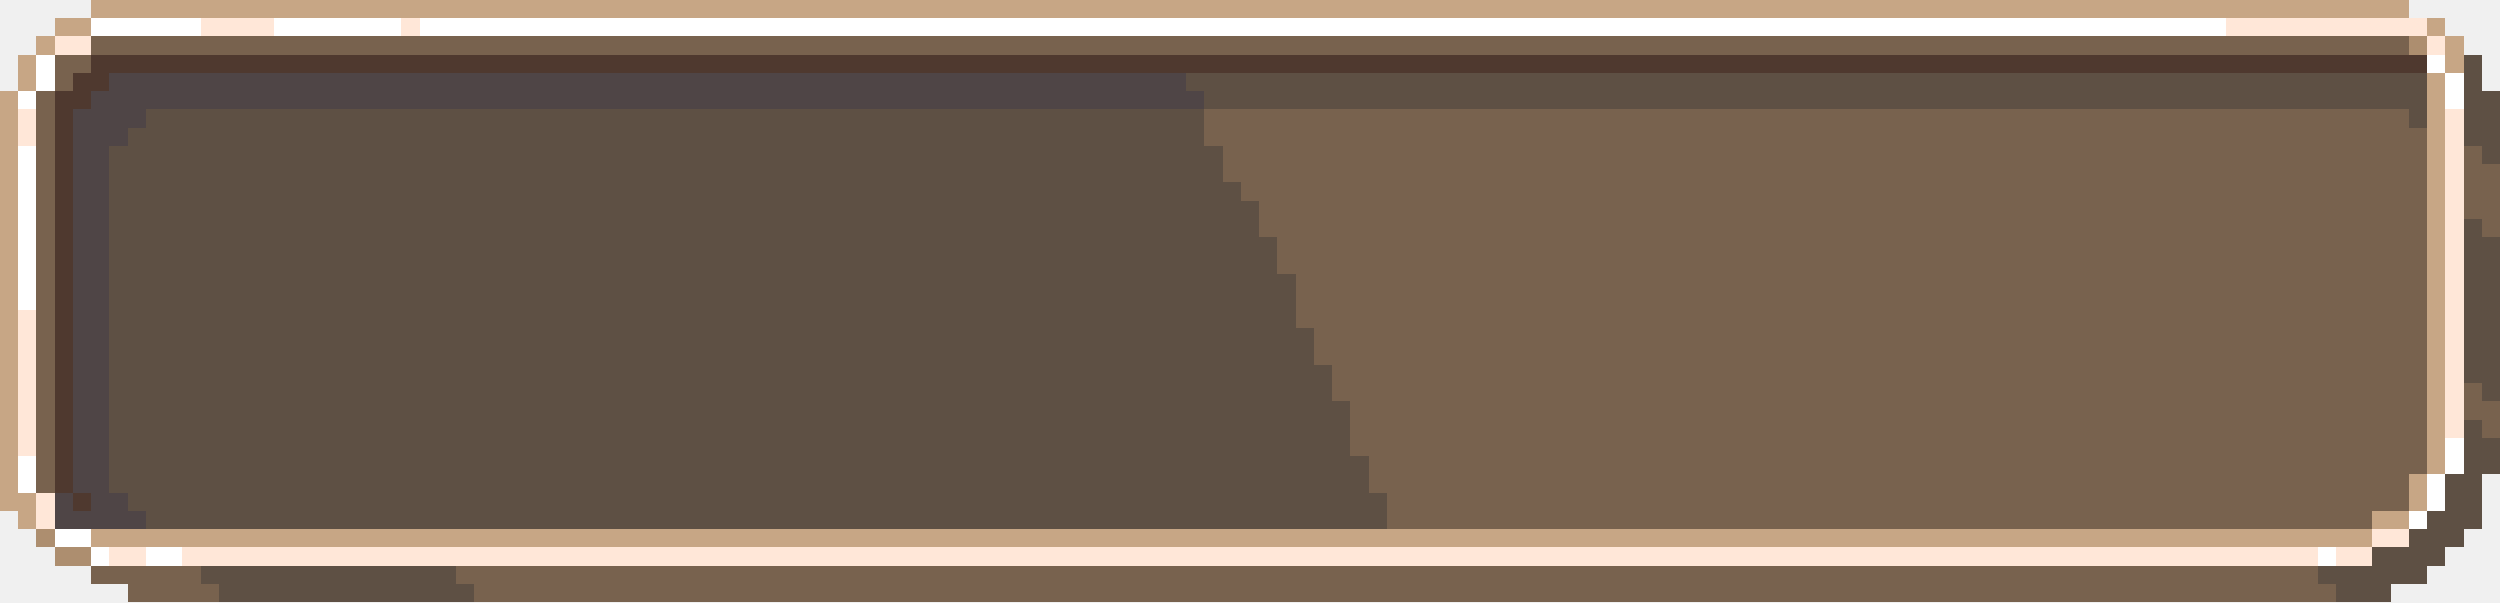
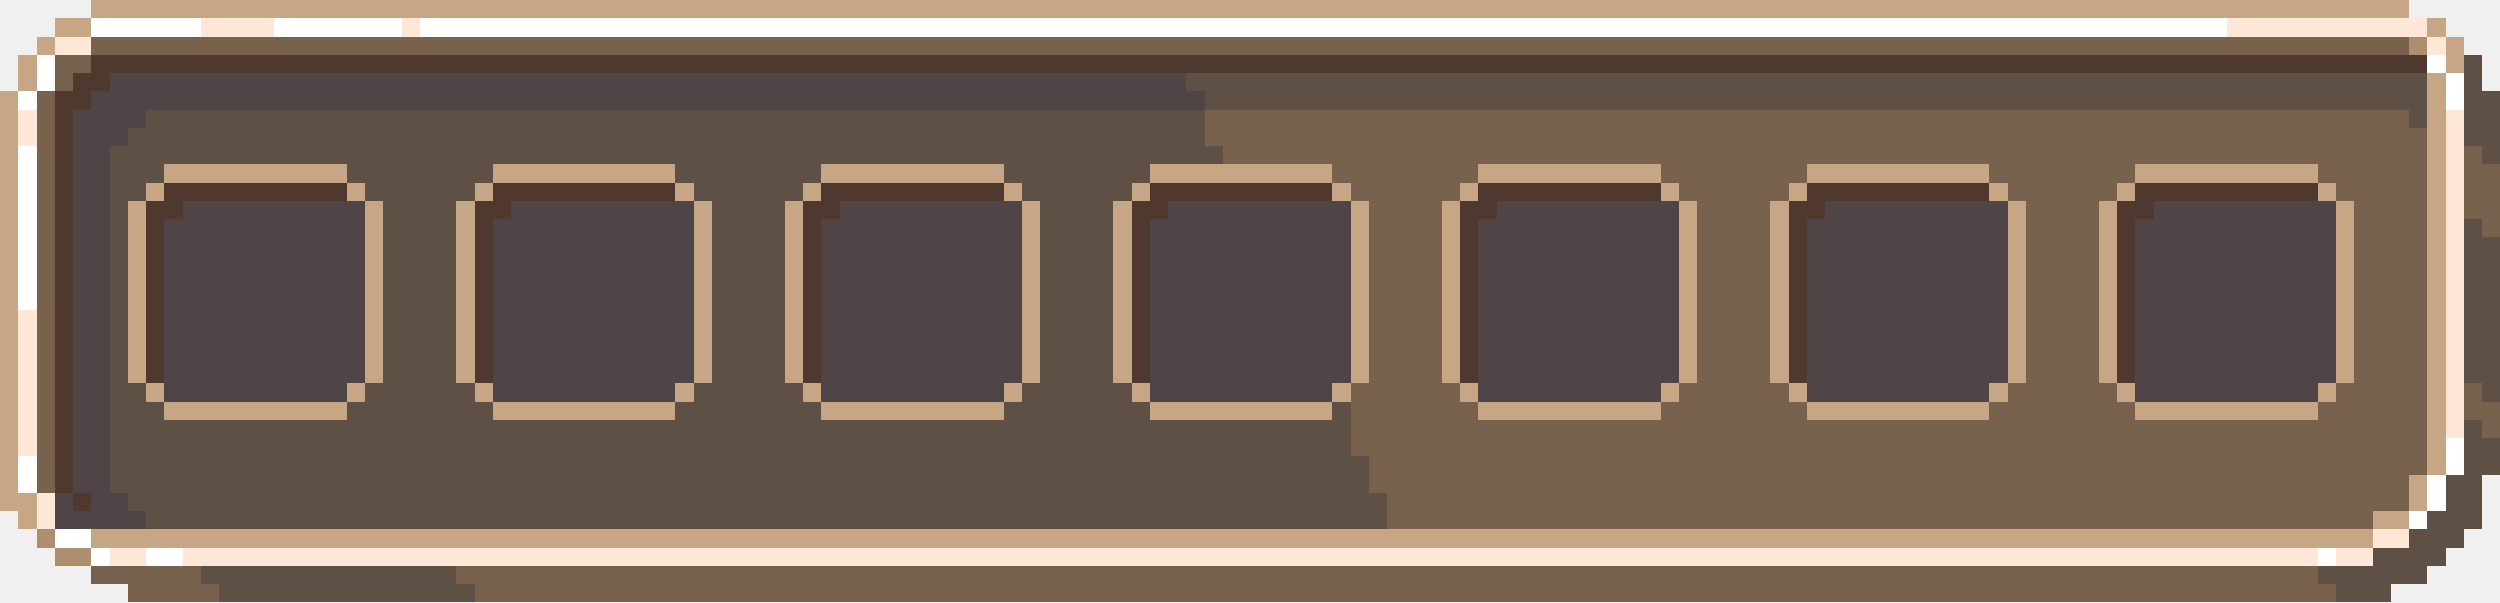
- <svg xmlns="http://www.w3.org/2000/svg" version="1.1" id="圖層_1" shape-rendering="crispEdges" x="0px" y="0px" viewBox="0 0 548 132" style="enable-background:new 0 0 548 132;" xml:space="preserve">
+ <svg xmlns="http://www.w3.org/2000/svg" version="1.1" id="圖層_1" shape-rendering="crispEdges" x="0px" y="0px" viewBox="0 0 547.9 132" style="enable-background:new 0 0 547.9 132;" xml:space="preserve">
  <style type="text/css">
	.st0{fill:#AD8E6F;}
- 	.st1{fill:#4F4546;}
- 	.st2{fill:#4F392F;}
+ 	.st1{fill:#4F392F;}
+ 	.st2{fill:#4F4546;}
	.st3{fill:#C7A685;}
	.st4{fill:#FFFFFF;}
	.st5{fill:#FFE7D8;}
	.st6{fill:#78624E;}
	.st7{fill:#5E5044;}
</style>
  <rect x="528" y="8" class="st0" width="4" height="4" />
-   <rect x="24" y="16" class="st1" width="4" height="4" />
-   <rect x="28" y="16" class="st1" width="4" height="4" />
-   <rect x="32" y="16" class="st1" width="4" height="4" />
-   <rect x="36" y="16" class="st1" width="4" height="4" />
-   <rect x="40" y="16" class="st1" width="4" height="4" />
-   <rect x="44" y="16" class="st1" width="4" height="4" />
-   <rect x="48" y="16" class="st1" width="4" height="4" />
-   <rect x="52" y="16" class="st1" width="4" height="4" />
-   <rect x="56" y="16" class="st1" width="4" height="4" />
-   <rect x="60" y="16" class="st1" width="4" height="4" />
-   <rect x="64" y="16" class="st1" width="4" height="4" />
-   <rect x="68" y="16" class="st1" width="4" height="4" />
-   <rect x="72" y="16" class="st1" width="4" height="4" />
-   <rect x="76" y="16" class="st1" width="4" height="4" />
-   <rect x="80" y="16" class="st1" width="4" height="4" />
-   <rect x="84" y="16" class="st1" width="4" height="4" />
-   <rect x="88" y="16" class="st1" width="4" height="4" />
-   <rect x="92" y="16" class="st1" width="4" height="4" />
-   <rect x="96" y="16" class="st1" width="4" height="4" />
-   <rect x="100" y="16" class="st1" width="4" height="4" />
-   <rect x="104" y="16" class="st1" width="4" height="4" />
-   <rect x="108" y="16" class="st1" width="4" height="4" />
-   <rect x="112" y="16" class="st1" width="4" height="4" />
-   <rect x="116" y="16" class="st1" width="4" height="4" />
-   <rect x="120" y="16" class="st1" width="4" height="4" />
-   <rect x="124" y="16" class="st1" width="4" height="4" />
-   <rect x="128" y="16" class="st1" width="4" height="4" />
-   <rect x="132" y="16" class="st1" width="4" height="4" />
-   <rect x="136" y="16" class="st1" width="4" height="4" />
-   <rect x="140" y="16" class="st1" width="4" height="4" />
-   <rect x="144" y="16" class="st1" width="4" height="4" />
-   <rect x="148" y="16" class="st1" width="4" height="4" />
-   <rect x="152" y="16" class="st1" width="4" height="4" />
-   <rect x="156" y="16" class="st1" width="4" height="4" />
-   <rect x="160" y="16" class="st1" width="4" height="4" />
-   <rect x="164" y="16" class="st1" width="4" height="4" />
-   <rect x="168" y="16" class="st1" width="4" height="4" />
-   <rect x="172" y="16" class="st1" width="4" height="4" />
-   <rect x="176" y="16" class="st1" width="4" height="4" />
-   <rect x="180" y="16" class="st1" width="4" height="4" />
-   <rect x="184" y="16" class="st1" width="4" height="4" />
-   <rect x="188" y="16" class="st1" width="4" height="4" />
-   <rect x="192" y="16" class="st1" width="4" height="4" />
-   <rect x="196" y="16" class="st1" width="4" height="4" />
-   <rect x="200" y="16" class="st1" width="4" height="4" />
-   <rect x="204" y="16" class="st1" width="4" height="4" />
-   <rect x="208" y="16" class="st1" width="4" height="4" />
-   <rect x="212" y="16" class="st1" width="4" height="4" />
-   <rect x="216" y="16" class="st1" width="4" height="4" />
-   <rect x="220" y="16" class="st1" width="4" height="4" />
-   <rect x="224" y="16" class="st1" width="4" height="4" />
-   <rect x="228" y="16" class="st1" width="4" height="4" />
-   <rect x="232" y="16" class="st1" width="4" height="4" />
-   <rect x="236" y="16" class="st1" width="4" height="4" />
-   <rect x="240" y="16" class="st1" width="4" height="4" />
-   <rect x="244" y="16" class="st1" width="4" height="4" />
-   <rect x="248" y="16" class="st1" width="4" height="4" />
-   <rect x="252" y="16" class="st1" width="4" height="4" />
-   <rect x="256" y="16" class="st1" width="4" height="4" />
-   <rect x="20" y="20" class="st1" width="4" height="4" />
-   <rect x="24" y="20" class="st1" width="4" height="4" />
-   <rect x="28" y="20" class="st1" width="4" height="4" />
-   <rect x="32" y="20" class="st1" width="4" height="4" />
-   <rect x="36" y="20" class="st1" width="4" height="4" />
-   <rect x="40" y="20" class="st1" width="4" height="4" />
-   <rect x="44" y="20" class="st1" width="4" height="4" />
-   <rect x="48" y="20" class="st1" width="4" height="4" />
-   <rect x="52" y="20" class="st1" width="4" height="4" />
-   <rect x="56" y="20" class="st1" width="4" height="4" />
-   <rect x="60" y="20" class="st1" width="4" height="4" />
-   <rect x="64" y="20" class="st1" width="4" height="4" />
-   <rect x="68" y="20" class="st1" width="4" height="4" />
-   <rect x="72" y="20" class="st1" width="4" height="4" />
-   <rect x="76" y="20" class="st1" width="4" height="4" />
-   <rect x="80" y="20" class="st1" width="4" height="4" />
-   <rect x="84" y="20" class="st1" width="4" height="4" />
-   <rect x="88" y="20" class="st1" width="4" height="4" />
-   <rect x="92" y="20" class="st1" width="4" height="4" />
-   <rect x="96" y="20" class="st1" width="4" height="4" />
-   <rect x="100" y="20" class="st1" width="4" height="4" />
-   <rect x="104" y="20" class="st1" width="4" height="4" />
-   <rect x="108" y="20" class="st1" width="4" height="4" />
-   <rect x="112" y="20" class="st1" width="4" height="4" />
-   <rect x="116" y="20" class="st1" width="4" height="4" />
-   <rect x="120" y="20" class="st1" width="4" height="4" />
-   <rect x="124" y="20" class="st1" width="4" height="4" />
-   <rect x="128" y="20" class="st1" width="4" height="4" />
-   <rect x="132" y="20" class="st1" width="4" height="4" />
-   <rect x="136" y="20" class="st1" width="4" height="4" />
-   <rect x="140" y="20" class="st1" width="4" height="4" />
-   <rect x="144" y="20" class="st1" width="4" height="4" />
-   <rect x="148" y="20" class="st1" width="4" height="4" />
-   <rect x="152" y="20" class="st1" width="4" height="4" />
-   <rect x="156" y="20" class="st1" width="4" height="4" />
-   <rect x="160" y="20" class="st1" width="4" height="4" />
-   <rect x="164" y="20" class="st1" width="4" height="4" />
-   <rect x="168" y="20" class="st1" width="4" height="4" />
-   <rect x="172" y="20" class="st1" width="4" height="4" />
-   <rect x="176" y="20" class="st1" width="4" height="4" />
-   <rect x="180" y="20" class="st1" width="4" height="4" />
-   <rect x="184" y="20" class="st1" width="4" height="4" />
-   <rect x="188" y="20" class="st1" width="4" height="4" />
-   <rect x="192" y="20" class="st1" width="4" height="4" />
-   <rect x="196" y="20" class="st1" width="4" height="4" />
-   <rect x="200" y="20" class="st1" width="4" height="4" />
-   <rect x="204" y="20" class="st1" width="4" height="4" />
-   <rect x="208" y="20" class="st1" width="4" height="4" />
-   <rect x="212" y="20" class="st1" width="4" height="4" />
-   <rect x="216" y="20" class="st1" width="4" height="4" />
-   <rect x="220" y="20" class="st1" width="4" height="4" />
-   <rect x="224" y="20" class="st1" width="4" height="4" />
-   <rect x="228" y="20" class="st1" width="4" height="4" />
-   <rect x="232" y="20" class="st1" width="4" height="4" />
-   <rect x="236" y="20" class="st1" width="4" height="4" />
-   <rect x="240" y="20" class="st1" width="4" height="4" />
-   <rect x="244" y="20" class="st1" width="4" height="4" />
-   <rect x="248" y="20" class="st1" width="4" height="4" />
-   <rect x="252" y="20" class="st1" width="4" height="4" />
-   <rect x="256" y="20" class="st1" width="4" height="4" />
-   <rect x="260" y="20" class="st1" width="4" height="4" />
-   <rect x="16" y="24" class="st1" width="4" height="4" />
-   <rect x="20" y="24" class="st1" width="4" height="4" />
-   <rect x="24" y="24" class="st1" width="4" height="4" />
-   <rect x="28" y="24" class="st1" width="4" height="4" />
-   <rect x="16" y="28" class="st1" width="4" height="4" />
-   <rect x="20" y="28" class="st1" width="4" height="4" />
-   <rect x="24" y="28" class="st1" width="4" height="4" />
-   <rect x="16" y="32" class="st1" width="4" height="4" />
-   <rect x="20" y="32" class="st1" width="4" height="4" />
-   <rect x="16" y="36" class="st1" width="4" height="4" />
-   <rect x="20" y="36" class="st1" width="4" height="4" />
-   <rect x="16" y="40" class="st1" width="4" height="4" />
-   <rect x="20" y="40" class="st1" width="4" height="4" />
-   <rect x="16" y="44" class="st1" width="4" height="4" />
-   <rect x="20" y="44" class="st1" width="4" height="4" />
-   <rect x="16" y="48" class="st1" width="4" height="4" />
-   <rect x="20" y="48" class="st1" width="4" height="4" />
-   <rect x="16" y="52" class="st1" width="4" height="4" />
-   <rect x="20" y="52" class="st1" width="4" height="4" />
-   <rect x="16" y="56" class="st1" width="4" height="4" />
-   <rect x="20" y="56" class="st1" width="4" height="4" />
-   <rect x="16" y="60" class="st1" width="4" height="4" />
-   <rect x="20" y="60" class="st1" width="4" height="4" />
-   <rect x="16" y="64" class="st1" width="4" height="4" />
-   <rect x="20" y="64" class="st1" width="4" height="4" />
-   <rect x="16" y="68" class="st1" width="4" height="4" />
-   <rect x="20" y="68" class="st1" width="4" height="4" />
-   <rect x="16" y="72" class="st1" width="4" height="4" />
-   <rect x="20" y="72" class="st1" width="4" height="4" />
-   <rect x="16" y="76" class="st1" width="4" height="4" />
-   <rect x="20" y="76" class="st1" width="4" height="4" />
-   <rect x="16" y="80" class="st1" width="4" height="4" />
-   <rect x="20" y="80" class="st1" width="4" height="4" />
-   <rect x="16" y="84" class="st1" width="4" height="4" />
-   <rect x="20" y="84" class="st1" width="4" height="4" />
-   <rect x="16" y="88" class="st1" width="4" height="4" />
-   <rect x="20" y="88" class="st1" width="4" height="4" />
-   <rect x="16" y="92" class="st1" width="4" height="4" />
-   <rect x="20" y="92" class="st1" width="4" height="4" />
-   <rect x="16" y="96" class="st1" width="4" height="4" />
-   <rect x="20" y="96" class="st1" width="4" height="4" />
-   <rect x="16" y="100" class="st1" width="4" height="4" />
-   <rect x="20" y="100" class="st1" width="4" height="4" />
-   <rect x="16" y="104" class="st1" width="4" height="4" />
-   <rect x="20" y="104" class="st1" width="4" height="4" />
-   <rect x="12" y="108" class="st1" width="4" height="4" />
  <g>
-     <polygon class="st2" points="528,12 524,12 520,12 516,12 512,12 508,12 504,12 500,12 496,12 492,12 488,12 484,12 480,12 476,12    472,12 468,12 464,12 460,12 456,12 452,12 448,12 444,12 440,12 436,12 432,12 428,12 424,12 420,12 416,12 412,12 408,12 404,12    400,12 396,12 392,12 388,12 384,12 380,12 376,12 372,12 368,12 364,12 360,12 356,12 352,12 348,12 344,12 340,12 336,12 332,12    328,12 324,12 320,12 316,12 312,12 308,12 304,12 300,12 296,12 292,12 288,12 284,12 280,12 276,12 272,12 268,12 264,12 260,12    256,12 252,12 248,12 244,12 240,12 236,12 232,12 228,12 224,12 220,12 216,12 212,12 208,12 204,12 200,12 196,12 192,12 188,12    184,12 180,12 176,12 172,12 168,12 164,12 160,12 156,12 152,12 148,12 144,12 140,12 136,12 132,12 128,12 124,12 120,12 116,12    112,12 108,12 104,12 100,12 96,12 92,12 88,12 84,12 80,12 76,12 72,12 68,12 64,12 60,12 56,12 52,12 48,12 44,12 40,12 36,12    32,12 28,12 24,12 20,12 20,16 16,16 16,20 12,20 12,24 12,28 12,32 12,36 12,40 12,44 12,48 12,52 12,56 12,60 12,64 12,68 12,72    12,76 12,80 12,84 12,88 12,92 12,96 12,100 12,104 12,108 16,108 16,104 16,100 16,96 16,92 16,88 16,84 16,80 16,76 16,72 16,68    16,64 16,60 16,56 16,52 16,48 16,44 16,40 16,36 16,32 16,28 16,24 20,24 20,20 24,20 24,16 28,16 32,16 36,16 40,16 44,16 48,16    52,16 56,16 60,16 64,16 68,16 72,16 76,16 80,16 84,16 88,16 92,16 96,16 100,16 104,16 108,16 112,16 116,16 120,16 124,16    128,16 132,16 136,16 140,16 144,16 148,16 152,16 156,16 160,16 164,16 168,16 172,16 176,16 180,16 184,16 188,16 192,16 196,16    200,16 204,16 208,16 212,16 216,16 220,16 224,16 228,16 232,16 236,16 240,16 244,16 248,16 252,16 256,16 260,16 264,16 268,16    272,16 276,16 280,16 284,16 288,16 292,16 296,16 300,16 304,16 308,16 312,16 316,16 320,16 324,16 328,16 332,16 336,16 340,16    344,16 348,16 352,16 356,16 360,16 364,16 368,16 372,16 376,16 380,16 384,16 388,16 392,16 396,16 400,16 404,16 408,16 412,16    416,16 420,16 424,16 428,16 432,16 436,16 440,16 444,16 448,16 452,16 456,16 460,16 464,16 468,16 472,16 476,16 480,16 484,16    488,16 492,16 496,16 500,16 504,16 508,16 512,16 516,16 520,16 524,16 528,16 532,16 532,12  " />
-     <rect x="16" y="108" class="st2" width="4" height="4" />
+     <polygon class="st1" points="528,12 524,12 520,12 516,12 512,12 508,12 504,12 500,12 496,12 492,12 488,12 484,12 480,12 476,12    472,12 468,12 464,12 460,12 456,12 452,12 448,12 444,12 440,12 436,12 432,12 428,12 424,12 420,12 416,12 412,12 408,12 404,12    400,12 396,12 392,12 388,12 384,12 380,12 376,12 372,12 368,12 364,12 360,12 356,12 352,12 348,12 344,12 340,12 336,12 332,12    328,12 324,12 320,12 316,12 312,12 308,12 304,12 300,12 296,12 292,12 288,12 284,12 280,12 276,12 272,12 268,12 264,12 260,12    256,12 252,12 248,12 244,12 240,12 236,12 232,12 228,12 224,12 220,12 216,12 212,12 208,12 204,12 200,12 196,12 192,12 188,12    184,12 180,12 176,12 172,12 168,12 164,12 160,12 156,12 152,12 148,12 144,12 140,12 136,12 132,12 128,12 124,12 120,12 116,12    112,12 108,12 104,12 100,12 96,12 92,12 88,12 84,12 80,12 76,12 72,12 68,12 64,12 60,12 56,12 52,12 48,12 44,12 40,12 36,12    32,12 28,12 24,12 20,12 20,16 16,16 16,20 12,20 12,24 12,28 12,32 12,36 12,40 12,44 12,48 12,52 12,56 12,60 12,64 12,68 12,72    12,76 12,80 12,84 12,88 12,92 12,96 12,100 12,104 12,108 16,108 16,104 16,100 16,96 16,92 16,88 16,84 16,80 16,76 16,72 16,68    16,64 16,60 16,56 16,52 16,48 16,44 16,40 16,36 16,32 16,28 16,24 20,24 20,20 24,20 24,16 28,16 32,16 36,16 40,16 44,16 48,16    52,16 56,16 60,16 64,16 68,16 72,16 76,16 80,16 84,16 88,16 92,16 96,16 100,16 104,16 108,16 112,16 116,16 120,16 124,16    128,16 132,16 136,16 140,16 144,16 148,16 152,16 156,16 160,16 164,16 168,16 172,16 176,16 180,16 184,16 188,16 192,16 196,16    200,16 204,16 208,16 212,16 216,16 220,16 224,16 228,16 232,16 236,16 240,16 244,16 248,16 252,16 256,16 260,16 264,16 268,16    272,16 276,16 280,16 284,16 288,16 292,16 296,16 300,16 304,16 308,16 312,16 316,16 320,16 324,16 328,16 332,16 336,16 340,16    344,16 348,16 352,16 356,16 360,16 364,16 368,16 372,16 376,16 380,16 384,16 388,16 392,16 396,16 400,16 404,16 408,16 412,16    416,16 420,16 424,16 428,16 432,16 436,16 440,16 444,16 448,16 452,16 456,16 460,16 464,16 468,16 472,16 476,16 480,16 484,16    488,16 492,16 496,16 500,16 504,16 508,16 512,16 516,16 520,16 524,16 528,16 532,16 532,12  " />
+     <polygon class="st1" points="68,40 64,40 60,40 56,40 52,40 48,40 44,40 40,40 36,40 36,44 32,44 32,48 32,52 32,56 32,60 32,64    32,68 32,72 32,76 32,80 32,84 36,84 36,80 36,76 36,72 36,68 36,64 36,60 36,56 36,52 36,48 40,48 40,44 44,44 48,44 52,44 56,44    60,44 64,44 68,44 72,44 76,44 76,40 72,40  " />
+     <polygon class="st1" points="140,40 136,40 132,40 128,40 124,40 120,40 116,40 112,40 108,40 108,44 104,44 104,48 104,52 104,56    104,60 104,64 104,68 104,72 104,76 104,80 104,84 108,84 108,80 108,76 108,72 108,68 108,64 108,60 108,56 108,52 108,48 112,48    112,44 116,44 120,44 124,44 128,44 132,44 136,44 140,44 144,44 148,44 148,40 144,40  " />
+     <polygon class="st1" points="212,40 208,40 204,40 200,40 196,40 192,40 188,40 184,40 180,40 180,44 176,44 176,48 176,52 176,56    176,60 176,64 176,68 176,72 176,76 176,80 176,84 180,84 180,80 180,76 180,72 180,68 180,64 180,60 180,56 180,52 180,48 184,48    184,44 188,44 192,44 196,44 200,44 204,44 208,44 212,44 216,44 220,44 220,40 216,40  " />
+     <polygon class="st1" points="284,40 280,40 276,40 272,40 268,40 264,40 260,40 256,40 252,40 252,44 248,44 248,48 248,52 248,56    248,60 248,64 248,68 248,72 248,76 248,80 248,84 252,84 252,80 252,76 252,72 252,68 252,64 252,60 252,56 252,52 252,48 256,48    256,44 260,44 264,44 268,44 272,44 276,44 280,44 284,44 288,44 292,44 292,40 288,40  " />
+     <polygon class="st1" points="356,40 352,40 348,40 344,40 340,40 336,40 332,40 328,40 324,40 324,44 320,44 320,48 320,52 320,56    320,60 320,64 320,68 320,72 320,76 320,80 320,84 324,84 324,80 324,76 324,72 324,68 324,64 324,60 324,56 324,52 324,48 328,48    328,44 332,44 336,44 340,44 344,44 348,44 352,44 356,44 360,44 364,44 364,40 360,40  " />
+     <polygon class="st1" points="428,40 424,40 420,40 416,40 412,40 408,40 404,40 400,40 396,40 396,44 392,44 392,48 392,52 392,56    392,60 392,64 392,68 392,72 392,76 392,80 392,84 396,84 396,80 396,76 396,72 396,68 396,64 396,60 396,56 396,52 396,48 400,48    400,44 404,44 408,44 412,44 416,44 420,44 424,44 428,44 432,44 436,44 436,40 432,40  " />
+     <polygon class="st1" points="500,40 496,40 492,40 488,40 484,40 480,40 476,40 472,40 468,40 468,44 464,44 464,48 464,52 464,56    464,60 464,64 464,68 464,72 464,76 464,80 464,84 468,84 468,80 468,76 468,72 468,68 468,64 468,60 468,56 468,52 468,48 472,48    472,44 476,44 480,44 484,44 488,44 492,44 496,44 500,44 504,44 508,44 508,40 504,40  " />
+     <rect x="16" y="108" class="st1" width="4" height="4" />
  </g>
-   <rect x="20" y="108" class="st1" width="4" height="4" />
-   <rect x="24" y="108" class="st1" width="4" height="4" />
-   <rect x="12" y="112" class="st1" width="4" height="4" />
-   <rect x="16" y="112" class="st1" width="4" height="4" />
-   <rect x="20" y="112" class="st1" width="4" height="4" />
-   <rect x="24" y="112" class="st1" width="4" height="4" />
-   <rect x="28" y="112" class="st1" width="4" height="4" />
+   <g>
+     <polygon class="st2" points="256,24 260,24 264,24 264,20 260,20 260,16 256,16 252,16 248,16 244,16 240,16 236,16 232,16 228,16    224,16 220,16 216,16 212,16 208,16 204,16 200,16 196,16 192,16 188,16 184,16 180,16 176,16 172,16 168,16 164,16 160,16 156,16    152,16 148,16 144,16 140,16 136,16 132,16 128,16 124,16 120,16 116,16 112,16 108,16 104,16 100,16 96,16 92,16 88,16 84,16    80,16 76,16 72,16 68,16 64,16 60,16 56,16 52,16 48,16 44,16 40,16 36,16 32,16 28,16 24,16 24,20 20,20 20,24 16,24 16,28 16,32    16,36 16,40 16,44 16,48 16,52 16,56 16,60 16,64 16,68 16,72 16,76 16,80 16,84 16,88 16,92 16,96 16,100 16,104 16,108 20,108    20,112 16,112 16,108 12,108 12,112 12,116 16,116 20,116 24,116 28,116 32,116 32,112 28,112 28,108 24,108 24,104 24,100 24,96    24,92 24,88 24,84 24,80 24,76 24,72 24,68 24,64 24,60 24,56 24,52 24,48 24,44 24,40 24,36 24,32 28,32 28,28 32,28 32,24 36,24    40,24 44,24 48,24 52,24 56,24 60,24 64,24 68,24 72,24 76,24 80,24 84,24 88,24 92,24 96,24 100,24 104,24 108,24 112,24 116,24    120,24 124,24 128,24 132,24 136,24 140,24 144,24 148,24 152,24 156,24 160,24 164,24 168,24 172,24 176,24 180,24 184,24 188,24    192,24 196,24 200,24 204,24 208,24 212,24 216,24 220,24 224,24 228,24 232,24 236,24 240,24 244,24 248,24 252,24  " />
+     <polygon class="st2" points="72,44 68,44 64,44 60,44 56,44 52,44 48,44 44,44 40,44 40,48 36,48 36,52 36,56 36,60 36,64 36,68    36,72 36,76 36,80 36,84 36,88 40,88 44,88 48,88 52,88 56,88 60,88 64,88 68,88 72,88 76,88 76,84 80,84 80,80 80,76 80,72 80,68    80,64 80,60 80,56 80,52 80,48 80,44 76,44  " />
+     <polygon class="st2" points="144,44 140,44 136,44 132,44 128,44 124,44 120,44 116,44 112,44 112,48 108,48 108,52 108,56 108,60    108,64 108,68 108,72 108,76 108,80 108,84 108,88 112,88 116,88 120,88 124,88 128,88 132,88 136,88 140,88 144,88 148,88 148,84    152,84 152,80 152,76 152,72 152,68 152,64 152,60 152,56 152,52 152,48 152,44 148,44  " />
+     <polygon class="st2" points="216,44 212,44 208,44 204,44 200,44 196,44 192,44 188,44 184,44 184,48 180,48 180,52 180,56 180,60    180,64 180,68 180,72 180,76 180,80 180,84 180,88 184,88 188,88 192,88 196,88 200,88 204,88 208,88 212,88 216,88 220,88 220,84    224,84 224,80 224,76 224,72 224,68 224,64 224,60 224,56 224,52 224,48 224,44 220,44  " />
+     <polygon class="st2" points="288,44 284,44 280,44 276,44 272,44 268,44 264,44 260,44 256,44 256,48 252,48 252,52 252,56 252,60    252,64 252,68 252,72 252,76 252,80 252,84 252,88 256,88 260,88 264,88 268,88 272,88 276,88 280,88 284,88 288,88 292,88 292,84    296,84 296,80 296,76 296,72 296,68 296,64 296,60 296,56 296,52 296,48 296,44 292,44  " />
+     <polygon class="st2" points="360,44 356,44 352,44 348,44 344,44 340,44 336,44 332,44 328,44 328,48 324,48 324,52 324,56 324,60    324,64 324,68 324,72 324,76 324,80 324,84 324,88 328,88 332,88 336,88 340,88 344,88 348,88 352,88 356,88 360,88 364,88 364,84    368,84 368,80 368,76 368,72 368,68 368,64 368,60 368,56 368,52 368,48 368,44 364,44  " />
+     <polygon class="st2" points="432,44 428,44 424,44 420,44 416,44 412,44 408,44 404,44 400,44 400,48 396,48 396,52 396,56 396,60    396,64 396,68 396,72 396,76 396,80 396,84 396,88 400,88 404,88 408,88 412,88 416,88 420,88 424,88 428,88 432,88 436,88 436,84    440,84 440,80 440,76 440,72 440,68 440,64 440,60 440,56 440,52 440,48 440,44 436,44  " />
+     <polygon class="st2" points="508,44 504,44 500,44 496,44 492,44 488,44 484,44 480,44 476,44 472,44 472,48 468,48 468,52 468,56    468,60 468,64 468,68 468,72 468,76 468,80 468,84 468,88 472,88 476,88 480,88 484,88 488,88 492,88 496,88 500,88 504,88 508,88    508,84 512,84 512,80 512,76 512,72 512,68 512,64 512,60 512,56 512,52 512,48 512,44  " />
+   </g>
  <rect x="8" y="116" class="st0" width="4" height="4" />
  <g>
    <polygon class="st3" points="28,4 32,4 36,4 40,4 44,4 48,4 52,4 56,4 60,4 64,4 68,4 72,4 76,4 80,4 84,4 88,4 92,4 96,4 100,4    104,4 108,4 112,4 116,4 120,4 124,4 128,4 132,4 136,4 140,4 144,4 148,4 152,4 156,4 160,4 164,4 168,4 172,4 176,4 180,4 184,4    188,4 192,4 196,4 200,4 204,4 208,4 212,4 216,4 220,4 224,4 228,4 232,4 236,4 240,4 244,4 248,4 252,4 256,4 260,4 264,4 268,4    272,4 276,4 280,4 284,4 288,4 292,4 296,4 300,4 304,4 308,4 312,4 316,4 320,4 324,4 328,4 332,4 336,4 340,4 344,4 348,4 352,4    356,4 360,4 364,4 368,4 372,4 376,4 380,4 384,4 388,4 392,4 396,4 400,4 404,4 408,4 412,4 416,4 420,4 424,4 428,4 432,4 436,4    440,4 444,4 448,4 452,4 456,4 460,4 464,4 468,4 472,4 476,4 480,4 484,4 488,4 492,4 496,4 500,4 504,4 508,4 512,4 516,4 520,4    524,4 528,4 528,0 524,0 520,0 516,0 512,0 508,0 504,0 500,0 496,0 492,0 488,0 484,0 480,0 476,0 472,0 468,0 464,0 460,0 456,0    452,0 448,0 444,0 440,0 436,0 432,0 428,0 424,0 420,0 416,0 412,0 408,0 404,0 400,0 396,0 392,0 388,0 384,0 380,0 376,0 372,0    368,0 364,0 360,0 356,0 352,0 348,0 344,0 340,0 336,0 332,0 328,0 324,0 320,0 316,0 312,0 308,0 304,0 300,0 296,0 292,0 288,0    284,0 280,0 276,0 272,0 268,0 264,0 260,0 256,0 252,0 248,0 244,0 240,0 236,0 232,0 228,0 224,0 220,0 216,0 212,0 208,0 204,0    200,0 196,0 192,0 188,0 184,0 180,0 176,0 172,0 168,0 164,0 160,0 156,0 152,0 148,0 144,0 140,0 136,0 132,0 128,0 124,0 120,0    116,0 112,0 108,0 104,0 100,0 96,0 92,0 88,0 84,0 80,0 76,0 72,0 68,0 64,0 60,0 56,0 52,0 48,0 44,0 40,0 36,0 32,0 28,0 24,0    20,0 20,4 24,4  " />
    <polygon class="st3" points="20,4 16,4 12,4 12,8 16,8 20,8  " />
    <rect x="532" y="4" class="st3" width="4" height="4" />
    <rect x="8" y="8" class="st3" width="4" height="4" />
    <polygon class="st3" points="536,8 536,12 536,16 540,16 540,12 540,8  " />
    <polygon class="st3" points="4,16 4,20 8,20 8,16 8,12 4,12  " />
    <polygon class="st3" points="532,20 532,24 532,28 532,32 532,36 532,40 532,44 532,48 532,52 532,56 532,60 532,64 532,68 532,72    532,76 532,80 532,84 532,88 532,92 532,96 532,100 532,104 536,104 536,100 536,96 536,92 536,88 536,84 536,80 536,76 536,72    536,68 536,64 536,60 536,56 536,52 536,48 536,44 536,40 536,36 536,32 536,28 536,24 536,20 536,16 532,16  " />
    <polygon class="st3" points="0,24 0,28 0,32 0,36 0,40 0,44 0,48 0,52 0,56 0,60 0,64 0,68 0,72 0,76 0,80 0,84 0,88 0,92 0,96    0,100 0,104 0,108 0,112 4,112 4,116 8,116 8,112 8,108 4,108 4,104 4,100 4,96 4,92 4,88 4,84 4,80 4,76 4,72 4,68 4,64 4,60    4,56 4,52 4,48 4,44 4,40 4,36 4,32 4,28 4,24 4,20 0,20  " />
+     <polygon class="st3" points="44,40 48,40 52,40 56,40 60,40 64,40 68,40 72,40 76,40 76,36 72,36 68,36 64,36 60,36 56,36 52,36    48,36 44,36 40,36 36,36 36,40 40,40  " />
+     <polygon class="st3" points="116,40 120,40 124,40 128,40 132,40 136,40 140,40 144,40 148,40 148,36 144,36 140,36 136,36 132,36    128,36 124,36 120,36 116,36 112,36 108,36 108,40 112,40  " />
+     <polygon class="st3" points="188,40 192,40 196,40 200,40 204,40 208,40 212,40 216,40 220,40 220,36 216,36 212,36 208,36 204,36    200,36 196,36 192,36 188,36 184,36 180,36 180,40 184,40  " />
+     <polygon class="st3" points="260,40 264,40 268,40 272,40 276,40 280,40 284,40 288,40 292,40 292,36 288,36 284,36 280,36 276,36    272,36 268,36 264,36 260,36 256,36 252,36 252,40 256,40  " />
+     <polygon class="st3" points="332,40 336,40 340,40 344,40 348,40 352,40 356,40 360,40 364,40 364,36 360,36 356,36 352,36 348,36    344,36 340,36 336,36 332,36 328,36 324,36 324,40 328,40  " />
+     <polygon class="st3" points="404,40 408,40 412,40 416,40 420,40 424,40 428,40 432,40 436,40 436,36 432,36 428,36 424,36 420,36    416,36 412,36 408,36 404,36 400,36 396,36 396,40 400,40  " />
+     <polygon class="st3" points="476,40 480,40 484,40 488,40 492,40 496,40 500,40 504,40 508,40 508,36 504,36 500,36 496,36 492,36    488,36 484,36 480,36 476,36 472,36 468,36 468,40 472,40  " />
+     <rect x="32" y="40" class="st3" width="4" height="4" />
+     <rect x="76" y="40" class="st3" width="4" height="4" />
+     <rect x="104" y="40" class="st3" width="4" height="4" />
+     <rect x="148" y="40" class="st3" width="4" height="4" />
+     <rect x="176" y="40" class="st3" width="4" height="4" />
+     <rect x="220" y="40" class="st3" width="4" height="4" />
+     <rect x="248" y="40" class="st3" width="4" height="4" />
+     <rect x="292" y="40" class="st3" width="4" height="4" />
+     <rect x="320" y="40" class="st3" width="4" height="4" />
+     <rect x="364" y="40" class="st3" width="4" height="4" />
+     <rect x="392" y="40" class="st3" width="4" height="4" />
+     <rect x="436" y="40" class="st3" width="4" height="4" />
+     <rect x="464" y="40" class="st3" width="4" height="4" />
+     <rect x="508" y="40" class="st3" width="4" height="4" />
+     <polygon class="st3" points="80,52 80,56 80,60 80,64 80,68 80,72 80,76 80,80 80,84 84,84 84,80 84,76 84,72 84,68 84,64 84,60    84,56 84,52 84,48 84,44 80,44 80,48  " />
+     <polygon class="st3" points="152,52 152,56 152,60 152,64 152,68 152,72 152,76 152,80 152,84 156,84 156,80 156,76 156,72 156,68    156,64 156,60 156,56 156,52 156,48 156,44 152,44 152,48  " />
+     <polygon class="st3" points="224,52 224,56 224,60 224,64 224,68 224,72 224,76 224,80 224,84 228,84 228,80 228,76 228,72 228,68    228,64 228,60 228,56 228,52 228,48 228,44 224,44 224,48  " />
+     <polygon class="st3" points="296,52 296,56 296,60 296,64 296,68 296,72 296,76 296,80 296,84 300,84 300,80 300,76 300,72 300,68    300,64 300,60 300,56 300,52 300,48 300,44 296,44 296,48  " />
+     <polygon class="st3" points="368,52 368,56 368,60 368,64 368,68 368,72 368,76 368,80 368,84 372,84 372,80 372,76 372,72 372,68    372,64 372,60 372,56 372,52 372,48 372,44 368,44 368,48  " />
+     <polygon class="st3" points="440,52 440,56 440,60 440,64 440,68 440,72 440,76 440,80 440,84 444,84 444,80 444,76 444,72 444,68    444,64 444,60 444,56 444,52 444,48 444,44 440,44 440,48  " />
+     <polygon class="st3" points="512,52 512,56 512,60 512,64 512,68 512,72 512,76 512,80 512,84 516,84 516,80 516,76 516,72 516,68    516,64 516,60 516,56 516,52 516,48 516,44 512,44 512,48  " />
+     <polygon class="st3" points="32,76 32,72 32,68 32,64 32,60 32,56 32,52 32,48 32,44 28,44 28,48 28,52 28,56 28,60 28,64 28,68    28,72 28,76 28,80 28,84 32,84 32,80  " />
+     <polygon class="st3" points="104,76 104,72 104,68 104,64 104,60 104,56 104,52 104,48 104,44 100,44 100,48 100,52 100,56 100,60    100,64 100,68 100,72 100,76 100,80 100,84 104,84 104,80  " />
+     <polygon class="st3" points="176,76 176,72 176,68 176,64 176,60 176,56 176,52 176,48 176,44 172,44 172,48 172,52 172,56 172,60    172,64 172,68 172,72 172,76 172,80 172,84 176,84 176,80  " />
+     <polygon class="st3" points="248,76 248,72 248,68 248,64 248,60 248,56 248,52 248,48 248,44 244,44 244,48 244,52 244,56 244,60    244,64 244,68 244,72 244,76 244,80 244,84 248,84 248,80  " />
+     <polygon class="st3" points="320,76 320,72 320,68 320,64 320,60 320,56 320,52 320,48 320,44 316,44 316,48 316,52 316,56 316,60    316,64 316,68 316,72 316,76 316,80 316,84 320,84 320,80  " />
+     <polygon class="st3" points="392,76 392,72 392,68 392,64 392,60 392,56 392,52 392,48 392,44 388,44 388,48 388,52 388,56 388,60    388,64 388,68 388,72 388,76 388,80 388,84 392,84 392,80  " />
+     <polygon class="st3" points="464,76 464,72 464,68 464,64 464,60 464,56 464,52 464,48 464,44 460,44 460,48 460,52 460,56 460,60    460,64 460,68 460,72 460,76 460,80 460,84 464,84 464,80  " />
+     <rect x="32" y="84" class="st3" width="4" height="4" />
+     <rect x="76" y="84" class="st3" width="4" height="4" />
+     <rect x="104" y="84" class="st3" width="4" height="4" />
+     <rect x="148" y="84" class="st3" width="4" height="4" />
+     <rect x="176" y="84" class="st3" width="4" height="4" />
+     <rect x="220" y="84" class="st3" width="4" height="4" />
+     <rect x="248" y="84" class="st3" width="4" height="4" />
+     <rect x="292" y="84" class="st3" width="4" height="4" />
+     <rect x="320" y="84" class="st3" width="4" height="4" />
+     <rect x="364" y="84" class="st3" width="4" height="4" />
+     <rect x="392" y="84" class="st3" width="4" height="4" />
+     <rect x="436" y="84" class="st3" width="4" height="4" />
+     <rect x="464" y="84" class="st3" width="4" height="4" />
+     <rect x="508" y="84" class="st3" width="4" height="4" />
+     <polygon class="st3" points="40,92 44,92 48,92 52,92 56,92 60,92 64,92 68,92 72,92 76,92 76,88 72,88 68,88 64,88 60,88 56,88    52,88 48,88 44,88 40,88 36,88 36,92  " />
+     <polygon class="st3" points="112,92 116,92 120,92 124,92 128,92 132,92 136,92 140,92 144,92 148,92 148,88 144,88 140,88 136,88    132,88 128,88 124,88 120,88 116,88 112,88 108,88 108,92  " />
+     <polygon class="st3" points="184,92 188,92 192,92 196,92 200,92 204,92 208,92 212,92 216,92 220,92 220,88 216,88 212,88 208,88    204,88 200,88 196,88 192,88 188,88 184,88 180,88 180,92  " />
+     <polygon class="st3" points="256,92 260,92 264,92 268,92 272,92 276,92 280,92 284,92 288,92 292,92 292,88 288,88 284,88 280,88    276,88 272,88 268,88 264,88 260,88 256,88 252,88 252,92  " />
+     <polygon class="st3" points="328,92 332,92 336,92 340,92 344,92 348,92 352,92 356,92 360,92 364,92 364,88 360,88 356,88 352,88    348,88 344,88 340,88 336,88 332,88 328,88 324,88 324,92  " />
+     <polygon class="st3" points="400,92 404,92 408,92 412,92 416,92 420,92 424,92 428,92 432,92 436,92 436,88 432,88 428,88 424,88    420,88 416,88 412,88 408,88 404,88 400,88 396,88 396,92  " />
+     <polygon class="st3" points="472,92 476,92 480,92 484,92 488,92 492,92 496,92 500,92 504,92 508,92 508,88 504,88 500,88 496,88    492,88 488,88 484,88 480,88 476,88 472,88 468,88 468,92  " />
    <polygon class="st3" points="528,108 528,112 532,112 532,108 532,104 528,104  " />
    <polygon class="st3" points="520,112 520,116 524,116 528,116 528,112 524,112  " />
    <polygon class="st3" points="512,116 508,116 504,116 500,116 496,116 492,116 488,116 484,116 480,116 476,116 472,116 468,116    464,116 460,116 456,116 452,116 448,116 444,116 440,116 436,116 432,116 428,116 424,116 420,116 416,116 412,116 408,116    404,116 400,116 396,116 392,116 388,116 384,116 380,116 376,116 372,116 368,116 364,116 360,116 356,116 352,116 348,116    344,116 340,116 336,116 332,116 328,116 324,116 320,116 316,116 312,116 308,116 304,116 300,116 296,116 292,116 288,116    284,116 280,116 276,116 272,116 268,116 264,116 260,116 256,116 252,116 248,116 244,116 240,116 236,116 232,116 228,116    224,116 220,116 216,116 212,116 208,116 204,116 200,116 196,116 192,116 188,116 184,116 180,116 176,116 172,116 168,116    164,116 160,116 156,116 152,116 148,116 144,116 140,116 136,116 132,116 128,116 124,116 120,116 116,116 112,116 108,116    104,116 100,116 96,116 92,116 88,116 84,116 80,116 76,116 72,116 68,116 64,116 60,116 56,116 52,116 48,116 44,116 40,116    36,116 32,116 28,116 24,116 20,116 20,120 24,120 28,120 32,120 36,120 40,120 44,120 48,120 52,120 56,120 60,120 64,120 68,120    72,120 76,120 80,120 84,120 88,120 92,120 96,120 100,120 104,120 108,120 112,120 116,120 120,120 124,120 128,120 132,120    136,120 140,120 144,120 148,120 152,120 156,120 160,120 164,120 168,120 172,120 176,120 180,120 184,120 188,120 192,120    196,120 200,120 204,120 208,120 212,120 216,120 220,120 224,120 228,120 232,120 236,120 240,120 244,120 248,120 252,120    256,120 260,120 264,120 268,120 272,120 276,120 280,120 284,120 288,120 292,120 296,120 300,120 304,120 308,120 312,120    316,120 320,120 324,120 328,120 332,120 336,120 340,120 344,120 348,120 352,120 356,120 360,120 364,120 368,120 372,120    376,120 380,120 384,120 388,120 392,120 396,120 400,120 404,120 408,120 412,120 416,120 420,120 424,120 428,120 432,120    436,120 440,120 444,120 448,120 452,120 456,120 460,120 464,120 468,120 472,120 476,120 480,120 484,120 488,120 492,120    496,120 500,120 504,120 508,120 512,120 516,120 520,120 520,116 516,116  " />
  </g>
  <rect x="12" y="120" class="st0" width="4" height="4" />
  <rect x="16" y="120" class="st0" width="4" height="4" />
  <g>
    <polygon class="st4" points="36,4 32,4 28,4 24,4 20,4 20,8 24,8 28,8 32,8 36,8 40,8 44,8 44,4 40,4  " />
    <polygon class="st4" points="80,4 76,4 72,4 68,4 64,4 60,4 60,8 64,8 68,8 72,8 76,8 80,8 84,8 88,8 88,4 84,4  " />
    <polygon class="st4" points="480,4 476,4 472,4 468,4 464,4 460,4 456,4 452,4 448,4 444,4 440,4 436,4 432,4 428,4 424,4 420,4    416,4 412,4 408,4 404,4 400,4 396,4 392,4 388,4 384,4 380,4 376,4 372,4 368,4 364,4 360,4 356,4 352,4 348,4 344,4 340,4 336,4    332,4 328,4 324,4 320,4 316,4 312,4 308,4 304,4 300,4 296,4 292,4 288,4 284,4 280,4 276,4 272,4 268,4 264,4 260,4 256,4 252,4    248,4 244,4 240,4 236,4 232,4 228,4 224,4 220,4 216,4 212,4 208,4 204,4 200,4 196,4 192,4 188,4 184,4 180,4 176,4 172,4 168,4    164,4 160,4 156,4 152,4 148,4 144,4 140,4 136,4 132,4 128,4 124,4 120,4 116,4 112,4 108,4 104,4 100,4 96,4 92,4 92,8 96,8    100,8 104,8 108,8 112,8 116,8 120,8 124,8 128,8 132,8 136,8 140,8 144,8 148,8 152,8 156,8 160,8 164,8 168,8 172,8 176,8 180,8    184,8 188,8 192,8 196,8 200,8 204,8 208,8 212,8 216,8 220,8 224,8 228,8 232,8 236,8 240,8 244,8 248,8 252,8 256,8 260,8 264,8    268,8 272,8 276,8 280,8 284,8 288,8 292,8 296,8 300,8 304,8 308,8 312,8 316,8 320,8 324,8 328,8 332,8 336,8 340,8 344,8 348,8    352,8 356,8 360,8 364,8 368,8 372,8 376,8 380,8 384,8 388,8 392,8 396,8 400,8 404,8 408,8 412,8 416,8 420,8 424,8 428,8 432,8    436,8 440,8 444,8 448,8 452,8 456,8 460,8 464,8 468,8 472,8 476,8 480,8 484,8 488,8 488,4 484,4  " />
    <rect x="532" y="12" class="st4" width="4" height="4" />
    <polygon class="st4" points="12,16 12,12 8,12 8,16 8,20 12,20  " />
    <polygon class="st4" points="536,16 536,20 536,24 540,24 540,20 540,16  " />
    <rect x="4" y="20" class="st4" width="4" height="4" />
    <polygon class="st4" points="4,36 4,40 4,44 4,48 4,52 4,56 4,60 4,64 4,68 8,68 8,64 8,60 8,56 8,52 8,48 8,44 8,40 8,36 8,32    4,32  " />
    <polygon class="st4" points="536,100 536,104 540,104 540,100 540,96 536,96  " />
    <polygon class="st4" points="4,104 4,108 8,108 8,104 8,100 4,100  " />
    <polygon class="st4" points="532,108 532,112 536,112 536,108 536,104 532,104  " />
    <rect x="528" y="112" class="st4" width="4" height="4" />
    <polygon class="st4" points="16,116 12,116 12,120 16,120 20,120 20,116  " />
    <rect x="20" y="120" class="st4" width="4" height="4" />
    <polygon class="st4" points="32,120 32,124 36,124 40,124 40,120 36,120  " />
    <rect x="508" y="120" class="st4" width="4" height="4" />
  </g>
  <g>
    <polygon class="st5" points="52,8 56,8 60,8 60,4 56,4 52,4 48,4 44,4 44,8 48,8  " />
    <rect x="88" y="4" class="st5" width="4" height="4" />
    <polygon class="st5" points="528,4 524,4 520,4 516,4 512,4 508,4 504,4 500,4 496,4 492,4 488,4 488,8 492,8 496,8 500,8 504,8    508,8 512,8 516,8 520,8 524,8 528,8 532,8 532,4  " />
    <polygon class="st5" points="12,8 12,12 16,12 20,12 20,8 16,8  " />
    <rect x="532" y="8" class="st5" width="4" height="4" />
    <polygon class="st5" points="536,24 536,28 536,32 536,36 536,40 536,44 536,48 536,52 536,56 536,60 536,64 536,68 536,72 536,76    536,80 536,84 536,88 536,92 536,96 540,96 540,92 540,88 540,84 540,80 540,76 540,72 540,68 540,64 540,60 540,56 540,52 540,48    540,44 540,40 540,36 540,32 540,28 540,24  " />
    <polygon class="st5" points="8,28 8,24 4,24 4,28 4,32 8,32  " />
    <polygon class="st5" points="8,96 8,92 8,88 8,84 8,80 8,76 8,72 8,68 4,68 4,72 4,76 4,80 4,84 4,88 4,92 4,96 4,100 8,100  " />
    <polygon class="st5" points="8,112 8,116 12,116 12,112 12,108 8,108  " />
    <polygon class="st5" points="520,116 520,120 524,120 528,120 528,116 524,116  " />
    <polygon class="st5" points="24,120 24,124 28,124 32,124 32,120 28,120  " />
    <polygon class="st5" points="500,120 496,120 492,120 488,120 484,120 480,120 476,120 472,120 468,120 464,120 460,120 456,120    452,120 448,120 444,120 440,120 436,120 432,120 428,120 424,120 420,120 416,120 412,120 408,120 404,120 400,120 396,120    392,120 388,120 384,120 380,120 376,120 372,120 368,120 364,120 360,120 356,120 352,120 348,120 344,120 340,120 336,120    332,120 328,120 324,120 320,120 316,120 312,120 308,120 304,120 300,120 296,120 292,120 288,120 284,120 280,120 276,120    272,120 268,120 264,120 260,120 256,120 252,120 248,120 244,120 240,120 236,120 232,120 228,120 224,120 220,120 216,120    212,120 208,120 204,120 200,120 196,120 192,120 188,120 184,120 180,120 176,120 172,120 168,120 164,120 160,120 156,120    152,120 148,120 144,120 140,120 136,120 132,120 128,120 124,120 120,120 116,120 112,120 108,120 104,120 100,120 96,120 92,120    88,120 84,120 80,120 76,120 72,120 68,120 64,120 60,120 56,120 52,120 48,120 44,120 40,120 40,124 44,124 48,124 52,124 56,124    60,124 64,124 68,124 72,124 76,124 80,124 84,124 88,124 92,124 96,124 100,124 104,124 108,124 112,124 116,124 120,124 124,124    128,124 132,124 136,124 140,124 144,124 148,124 152,124 156,124 160,124 164,124 168,124 172,124 176,124 180,124 184,124    188,124 192,124 196,124 200,124 204,124 208,124 212,124 216,124 220,124 224,124 228,124 232,124 236,124 240,124 244,124    248,124 252,124 256,124 260,124 264,124 268,124 272,124 276,124 280,124 284,124 288,124 292,124 296,124 300,124 304,124    308,124 312,124 316,124 320,124 324,124 328,124 332,124 336,124 340,124 344,124 348,124 352,124 356,124 360,124 364,124    368,124 372,124 376,124 380,124 384,124 388,124 392,124 396,124 400,124 404,124 408,124 412,124 416,124 420,124 424,124    428,124 432,124 436,124 440,124 444,124 448,124 452,124 456,124 460,124 464,124 468,124 472,124 476,124 480,124 484,124    488,124 492,124 496,124 500,124 504,124 508,124 508,120 504,120  " />
    <polygon class="st5" points="512,120 512,124 516,124 520,124 520,120 516,120  " />
  </g>
  <g>
    <polygon class="st6" points="104,12 108,12 112,12 116,12 120,12 124,12 128,12 132,12 136,12 140,12 144,12 148,12 152,12 156,12    160,12 164,12 168,12 172,12 176,12 180,12 184,12 188,12 192,12 196,12 200,12 204,12 208,12 212,12 216,12 220,12 224,12 228,12    232,12 236,12 240,12 244,12 248,12 252,12 256,12 260,12 264,12 268,12 272,12 276,12 280,12 284,12 288,12 292,12 296,12 300,12    304,12 308,12 312,12 316,12 320,12 324,12 328,12 332,12 336,12 340,12 344,12 348,12 352,12 356,12 360,12 364,12 368,12 372,12    376,12 380,12 384,12 388,12 392,12 396,12 400,12 404,12 408,12 412,12 416,12 420,12 424,12 428,12 432,12 436,12 440,12 444,12    448,12 452,12 456,12 460,12 464,12 468,12 472,12 476,12 480,12 484,12 488,12 492,12 496,12 500,12 504,12 508,12 512,12 516,12    520,12 524,12 528,12 528,8 524,8 520,8 516,8 512,8 508,8 504,8 500,8 496,8 492,8 488,8 484,8 480,8 476,8 472,8 468,8 464,8    460,8 456,8 452,8 448,8 444,8 440,8 436,8 432,8 428,8 424,8 420,8 416,8 412,8 408,8 404,8 400,8 396,8 392,8 388,8 384,8 380,8    376,8 372,8 368,8 364,8 360,8 356,8 352,8 348,8 344,8 340,8 336,8 332,8 328,8 324,8 320,8 316,8 312,8 308,8 304,8 300,8 296,8    292,8 288,8 284,8 280,8 276,8 272,8 268,8 264,8 260,8 256,8 252,8 248,8 244,8 240,8 236,8 232,8 228,8 224,8 220,8 216,8 212,8    208,8 204,8 200,8 196,8 192,8 188,8 184,8 180,8 176,8 172,8 168,8 164,8 160,8 156,8 152,8 148,8 144,8 140,8 136,8 132,8 128,8    124,8 120,8 116,8 112,8 108,8 104,8 100,8 96,8 92,8 88,8 84,8 80,8 76,8 72,8 68,8 64,8 60,8 56,8 52,8 48,8 44,8 40,8 36,8    32,8 28,8 24,8 20,8 20,12 24,12 28,12 32,12 36,12 40,12 44,12 48,12 52,12 56,12 60,12 64,12 68,12 72,12 76,12 80,12 84,12    88,12 92,12 96,12 100,12  " />
    <polygon class="st6" points="12,12 12,16 12,20 16,20 16,16 20,16 20,12 16,12  " />
    <polygon class="st6" points="8,24 8,28 8,32 8,36 8,40 8,44 8,48 8,52 8,56 8,60 8,64 8,68 8,72 8,76 8,80 8,84 8,88 8,92 8,96    8,100 8,104 8,108 12,108 12,104 12,100 12,96 12,92 12,88 12,84 12,80 12,76 12,72 12,68 12,64 12,60 12,56 12,52 12,48 12,44    12,40 12,36 12,32 12,28 12,24 12,20 8,20  " />
-     <polygon class="st6" points="528,24 524,24 520,24 516,24 512,24 508,24 504,24 500,24 496,24 492,24 488,24 484,24 480,24 476,24    472,24 468,24 464,24 460,24 456,24 452,24 448,24 444,24 440,24 436,24 432,24 428,24 424,24 420,24 416,24 412,24 408,24 404,24    400,24 396,24 392,24 388,24 384,24 380,24 376,24 372,24 368,24 364,24 360,24 356,24 352,24 348,24 344,24 340,24 336,24 332,24    328,24 324,24 320,24 316,24 312,24 308,24 304,24 300,24 296,24 292,24 288,24 284,24 280,24 276,24 272,24 268,24 264,24 264,28    264,32 268,32 268,36 268,40 272,40 272,44 276,44 276,48 276,52 280,52 280,56 280,60 284,60 284,64 284,68 284,72 288,72 288,76    288,80 292,80 292,84 292,88 296,88 296,92 296,96 296,100 300,100 300,104 300,108 304,108 304,112 304,116 308,116 312,116    316,116 320,116 324,116 328,116 332,116 336,116 340,116 344,116 348,116 352,116 356,116 360,116 364,116 368,116 372,116    376,116 380,116 384,116 388,116 392,116 396,116 400,116 404,116 408,116 412,116 416,116 420,116 424,116 428,116 432,116    436,116 440,116 444,116 448,116 452,116 456,116 460,116 464,116 468,116 472,116 476,116 480,116 484,116 488,116 492,116    496,116 500,116 504,116 508,116 512,116 516,116 520,116 520,112 524,112 528,112 528,108 528,104 532,104 532,100 532,96 532,92    532,88 532,84 532,80 532,76 532,72 532,68 532,64 532,60 532,56 532,52 532,48 532,44 532,40 532,36 532,32 532,28 528,28  " />
+     <path class="st6" d="M528,24h-4h-4h-4h-4h-4h-4h-4h-4h-4h-4h-4h-4h-4h-4h-4h-4h-4h-4h-4h-4h-4h-4h-4h-4h-4h-4h-4h-4h-4h-4h-4h-4h-4   h-4h-4h-4h-4h-4h-4h-4h-4h-4h-4h-4h-4h-4h-4h-4h-4h-4h-4h-4h-4h-4h-4h-4h-4h-4h-4h-4h-4h-4h-4h-4h-4h-4v4v4h4v4h4h4h4h4h4h4v4h4v4   h4v4v4v4v4v4v4v4v4v4v4h-4v4v4v4v4h4v4v4h4v4v4h4h4h4h4h4h4h4h4h4h4h4h4h4h4h4h4h4h4h4h4h4h4h4h4h4h4h4h4h4h4h4h4h4h4h4h4h4h4h4h4   h4h4h4h4h4h4h4h4h4h4h4h4h4h4v-4h4h4v-4v-4h4v-4v-4v-4v-4v-4v-4v-4v-4v-4v-4v-4v-4v-4v-4v-4v-4v-4v-4v-4h-4V24z M512,40v4h4v4v4v4   v4v4v4v4v4v4v4h-4v4h-4v4h-4h-4h-4h-4h-4h-4h-4h-4h-4h-4v-4h-4v-4h-4v-4v-4v-4v-4v-4v-4v-4v-4v-4v-4h4v-4h4v-4h4h4h4h4h4h4h4h4h4h4   v4H512z M440,40v4h4v4v4v4v4v4v4v4v4v4v4h-4v4h-4v4h-4h-4h-4h-4h-4h-4h-4h-4h-4h-4v-4h-4v-4h-4v-4v-4v-4v-4v-4v-4v-4v-4v-4v-4h4v-4   h4v-4h4h4h4h4h4h4h4h4h4h4v4H440z M368,40v4h4v4v4v4v4v4v4v4v4v4v4h-4v4h-4v4h-4h-4h-4h-4h-4h-4h-4h-4h-4h-4v-4h-4v-4h-4v-4v-4v-4   v-4v-4v-4v-4v-4v-4v-4h4v-4h4v-4h4h4h4h4h4h4h4h4h4h4v4H368z" />
    <polygon class="st6" points="544,36 544,32 540,32 540,36 540,40 540,44 540,48 544,48 544,52 548,52 548,48 548,44 548,40 548,36     " />
    <polygon class="st6" points="544,84 540,84 540,88 540,92 544,92 544,96 548,96 548,92 548,88 544,88  " />
    <polygon class="st6" points="44,124 40,124 36,124 32,124 28,124 24,124 20,124 20,128 24,128 28,128 28,132 32,132 36,132 40,132    44,132 48,132 48,128 44,128  " />
    <polygon class="st6" points="508,124 504,124 500,124 496,124 492,124 488,124 484,124 480,124 476,124 472,124 468,124 464,124    460,124 456,124 452,124 448,124 444,124 440,124 436,124 432,124 428,124 424,124 420,124 416,124 412,124 408,124 404,124    400,124 396,124 392,124 388,124 384,124 380,124 376,124 372,124 368,124 364,124 360,124 356,124 352,124 348,124 344,124    340,124 336,124 332,124 328,124 324,124 320,124 316,124 312,124 308,124 304,124 300,124 296,124 292,124 288,124 284,124    280,124 276,124 272,124 268,124 264,124 260,124 256,124 252,124 248,124 244,124 240,124 236,124 232,124 228,124 224,124    220,124 216,124 212,124 208,124 204,124 200,124 196,124 192,124 188,124 184,124 180,124 176,124 172,124 168,124 164,124    160,124 156,124 152,124 148,124 144,124 140,124 136,124 132,124 128,124 124,124 120,124 116,124 112,124 108,124 104,124    100,124 100,128 104,128 104,132 108,132 112,132 116,132 120,132 124,132 128,132 132,132 136,132 140,132 144,132 148,132    152,132 156,132 160,132 164,132 168,132 172,132 176,132 180,132 184,132 188,132 192,132 196,132 200,132 204,132 208,132    212,132 216,132 220,132 224,132 228,132 232,132 236,132 240,132 244,132 248,132 252,132 256,132 260,132 264,132 268,132    272,132 276,132 280,132 284,132 288,132 292,132 296,132 300,132 304,132 308,132 312,132 316,132 320,132 324,132 328,132    332,132 336,132 340,132 344,132 348,132 352,132 356,132 360,132 364,132 368,132 372,132 376,132 380,132 384,132 388,132    392,132 396,132 400,132 404,132 408,132 412,132 416,132 420,132 424,132 428,132 432,132 436,132 440,132 444,132 448,132    452,132 456,132 460,132 464,132 468,132 472,132 476,132 480,132 484,132 488,132 492,132 496,132 500,132 504,132 508,132    512,132 512,128 508,128  " />
  </g>
  <g>
    <polygon class="st7" points="512,24 516,24 520,24 524,24 528,24 528,28 532,28 532,24 532,20 532,16 528,16 524,16 520,16 516,16    512,16 508,16 504,16 500,16 496,16 492,16 488,16 484,16 480,16 476,16 472,16 468,16 464,16 460,16 456,16 452,16 448,16 444,16    440,16 436,16 432,16 428,16 424,16 420,16 416,16 412,16 408,16 404,16 400,16 396,16 392,16 388,16 384,16 380,16 376,16 372,16    368,16 364,16 360,16 356,16 352,16 348,16 344,16 340,16 336,16 332,16 328,16 324,16 320,16 316,16 312,16 308,16 304,16 300,16    296,16 292,16 288,16 284,16 280,16 276,16 272,16 268,16 264,16 260,16 260,20 264,20 264,24 268,24 272,24 276,24 280,24 284,24    288,24 292,24 296,24 300,24 304,24 308,24 312,24 316,24 320,24 324,24 328,24 332,24 336,24 340,24 344,24 348,24 352,24 356,24    360,24 364,24 368,24 372,24 376,24 380,24 384,24 388,24 392,24 396,24 400,24 404,24 408,24 412,24 416,24 420,24 424,24 428,24    432,24 436,24 440,24 444,24 448,24 452,24 456,24 460,24 464,24 468,24 472,24 476,24 480,24 484,24 488,24 492,24 496,24 500,24    504,24 508,24  " />
    <polygon class="st7" points="544,20 544,16 544,12 540,12 540,16 540,20 540,24 540,28 540,32 544,32 544,36 548,36 548,32 548,28    548,24 548,20  " />
-     <polygon class="st7" points="256,24 252,24 248,24 244,24 240,24 236,24 232,24 228,24 224,24 220,24 216,24 212,24 208,24 204,24    200,24 196,24 192,24 188,24 184,24 180,24 176,24 172,24 168,24 164,24 160,24 156,24 152,24 148,24 144,24 140,24 136,24 132,24    128,24 124,24 120,24 116,24 112,24 108,24 104,24 100,24 96,24 92,24 88,24 84,24 80,24 76,24 72,24 68,24 64,24 60,24 56,24    52,24 48,24 44,24 40,24 36,24 32,24 32,28 28,28 28,32 24,32 24,36 24,40 24,44 24,48 24,52 24,56 24,60 24,64 24,68 24,72 24,76    24,80 24,84 24,88 24,92 24,96 24,100 24,104 24,108 28,108 28,112 32,112 32,116 36,116 40,116 44,116 48,116 52,116 56,116    60,116 64,116 68,116 72,116 76,116 80,116 84,116 88,116 92,116 96,116 100,116 104,116 108,116 112,116 116,116 120,116 124,116    128,116 132,116 136,116 140,116 144,116 148,116 152,116 156,116 160,116 164,116 168,116 172,116 176,116 180,116 184,116    188,116 192,116 196,116 200,116 204,116 208,116 212,116 216,116 220,116 224,116 228,116 232,116 236,116 240,116 244,116    248,116 252,116 256,116 260,116 264,116 268,116 272,116 276,116 280,116 284,116 288,116 292,116 296,116 300,116 304,116    304,112 304,108 300,108 300,104 300,100 296,100 296,96 296,92 296,88 292,88 292,84 292,80 288,80 288,76 288,72 284,72 284,68    284,64 284,60 280,60 280,56 280,52 276,52 276,48 276,44 272,44 272,40 268,40 268,36 268,32 264,32 264,28 264,24 260,24  " />
+     <path class="st7" d="M256,24h-4h-4h-4h-4h-4h-4h-4h-4h-4h-4h-4h-4h-4h-4h-4h-4h-4h-4h-4h-4h-4h-4h-4h-4h-4h-4h-4h-4h-4h-4h-4h-4h-4   h-4h-4h-4h-4h-4h-4h-4h-4h-4h-4h-4h-4h-4h-4h-4h-4h-4h-4h-4h-4h-4h-4h-4v4h-4v4h-4v4v4v4v4v4v4v4v4v4v4v4v4v4v4v4v4v4v4v4h4v4h4v4   h4h4h4h4h4h4h4h4h4h4h4h4h4h4h4h4h4h4h4h4h4h4h4h4h4h4h4h4h4h4h4h4h4h4h4h4h4h4h4h4h4h4h4h4h4h4h4h4h4h4h4h4h4h4h4h4h4h4h4h4h4h4h4   h4h4h4h4h4v-4v-4h-4v-4v-4h-4v-4v-4v-4h-4v4h-4h-4h-4h-4h-4h-4h-4h-4h-4h-4v-4h-4v-4h-4v-4v-4v-4v-4v-4v-4v-4v-4v-4v-4h4v-4h4v-4h4   h4h4h4v-4h-4v-4v-4h-4H256z M224,40v4h4v4v4v4v4v4v4v4v4v4v4h-4v4h-4v4h-4h-4h-4h-4h-4h-4h-4h-4h-4h-4v-4h-4v-4h-4v-4v-4v-4v-4v-4   v-4v-4v-4v-4v-4h4v-4h4v-4h4h4h4h4h4h4h4h4h4h4v4H224z M152,40v4h4v4v4v4v4v4v4v4v4v4v4h-4v4h-4v4h-4h-4h-4h-4h-4h-4h-4h-4h-4h-4   v-4h-4v-4h-4v-4v-4v-4v-4v-4v-4v-4v-4v-4v-4h4v-4h4v-4h4h4h4h4h4h4h4h4h4h4v4H152z M28,80v-4v-4v-4v-4v-4v-4v-4v-4v-4h4v-4h4v-4h4   h4h4h4h4h4h4h4h4h4v4h4v4h4v4v4v4v4v4v4v4v4v4v4h-4v4h-4v4h-4h-4h-4h-4h-4h-4h-4h-4h-4h-4v-4h-4v-4h-4V80z" />
    <polygon class="st7" points="544,48 540,48 540,52 540,56 540,60 540,64 540,68 540,72 540,76 540,80 540,84 544,84 544,88 548,88    548,84 548,80 548,76 548,72 548,68 548,64 548,60 548,56 548,52 544,52  " />
    <polygon class="st7" points="544,92 540,92 540,96 540,100 540,104 536,104 536,108 536,112 532,112 532,116 528,116 528,120    524,120 520,120 520,124 516,124 512,124 508,124 508,128 512,128 512,132 516,132 520,132 524,132 524,128 528,128 532,128    532,124 536,124 536,120 540,120 540,116 544,116 544,112 544,108 544,104 548,104 548,100 548,96 544,96  " />
    <polygon class="st7" points="100,124 96,124 92,124 88,124 84,124 80,124 76,124 72,124 68,124 64,124 60,124 56,124 52,124    48,124 44,124 44,128 48,128 48,132 52,132 56,132 60,132 64,132 68,132 72,132 76,132 80,132 84,132 88,132 92,132 96,132    100,132 104,132 104,128 100,128  " />
  </g>
</svg>
